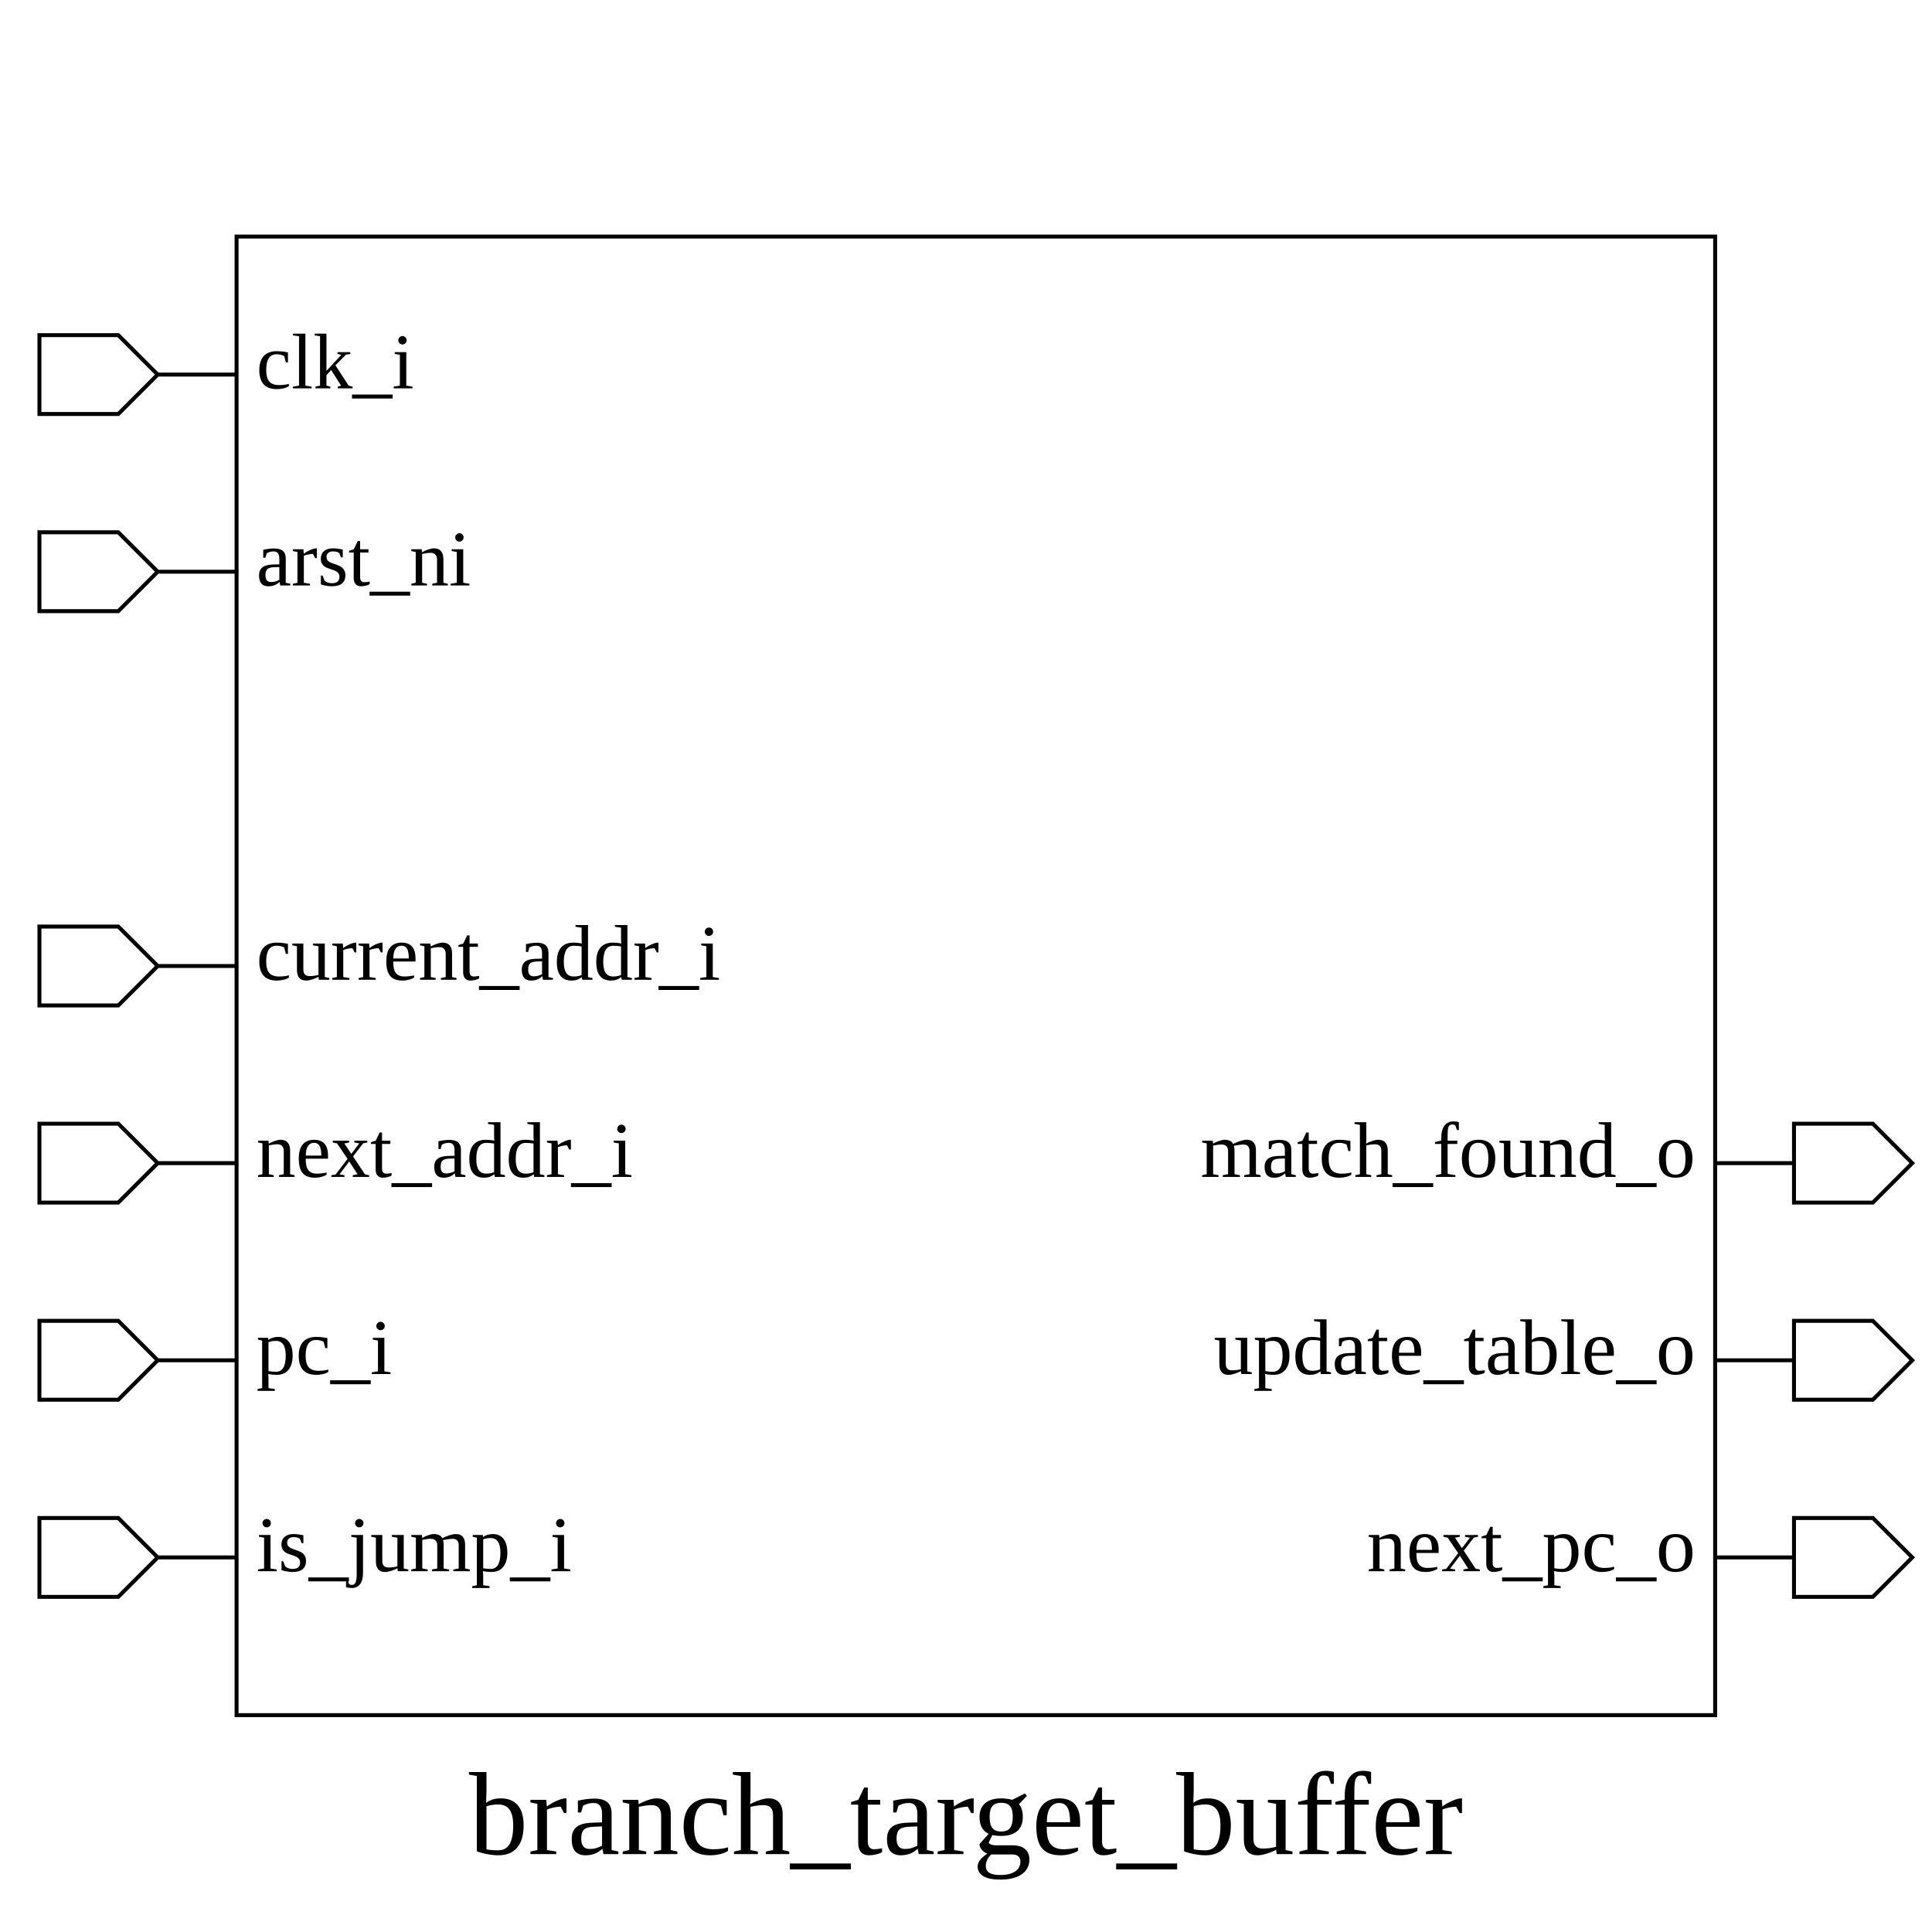
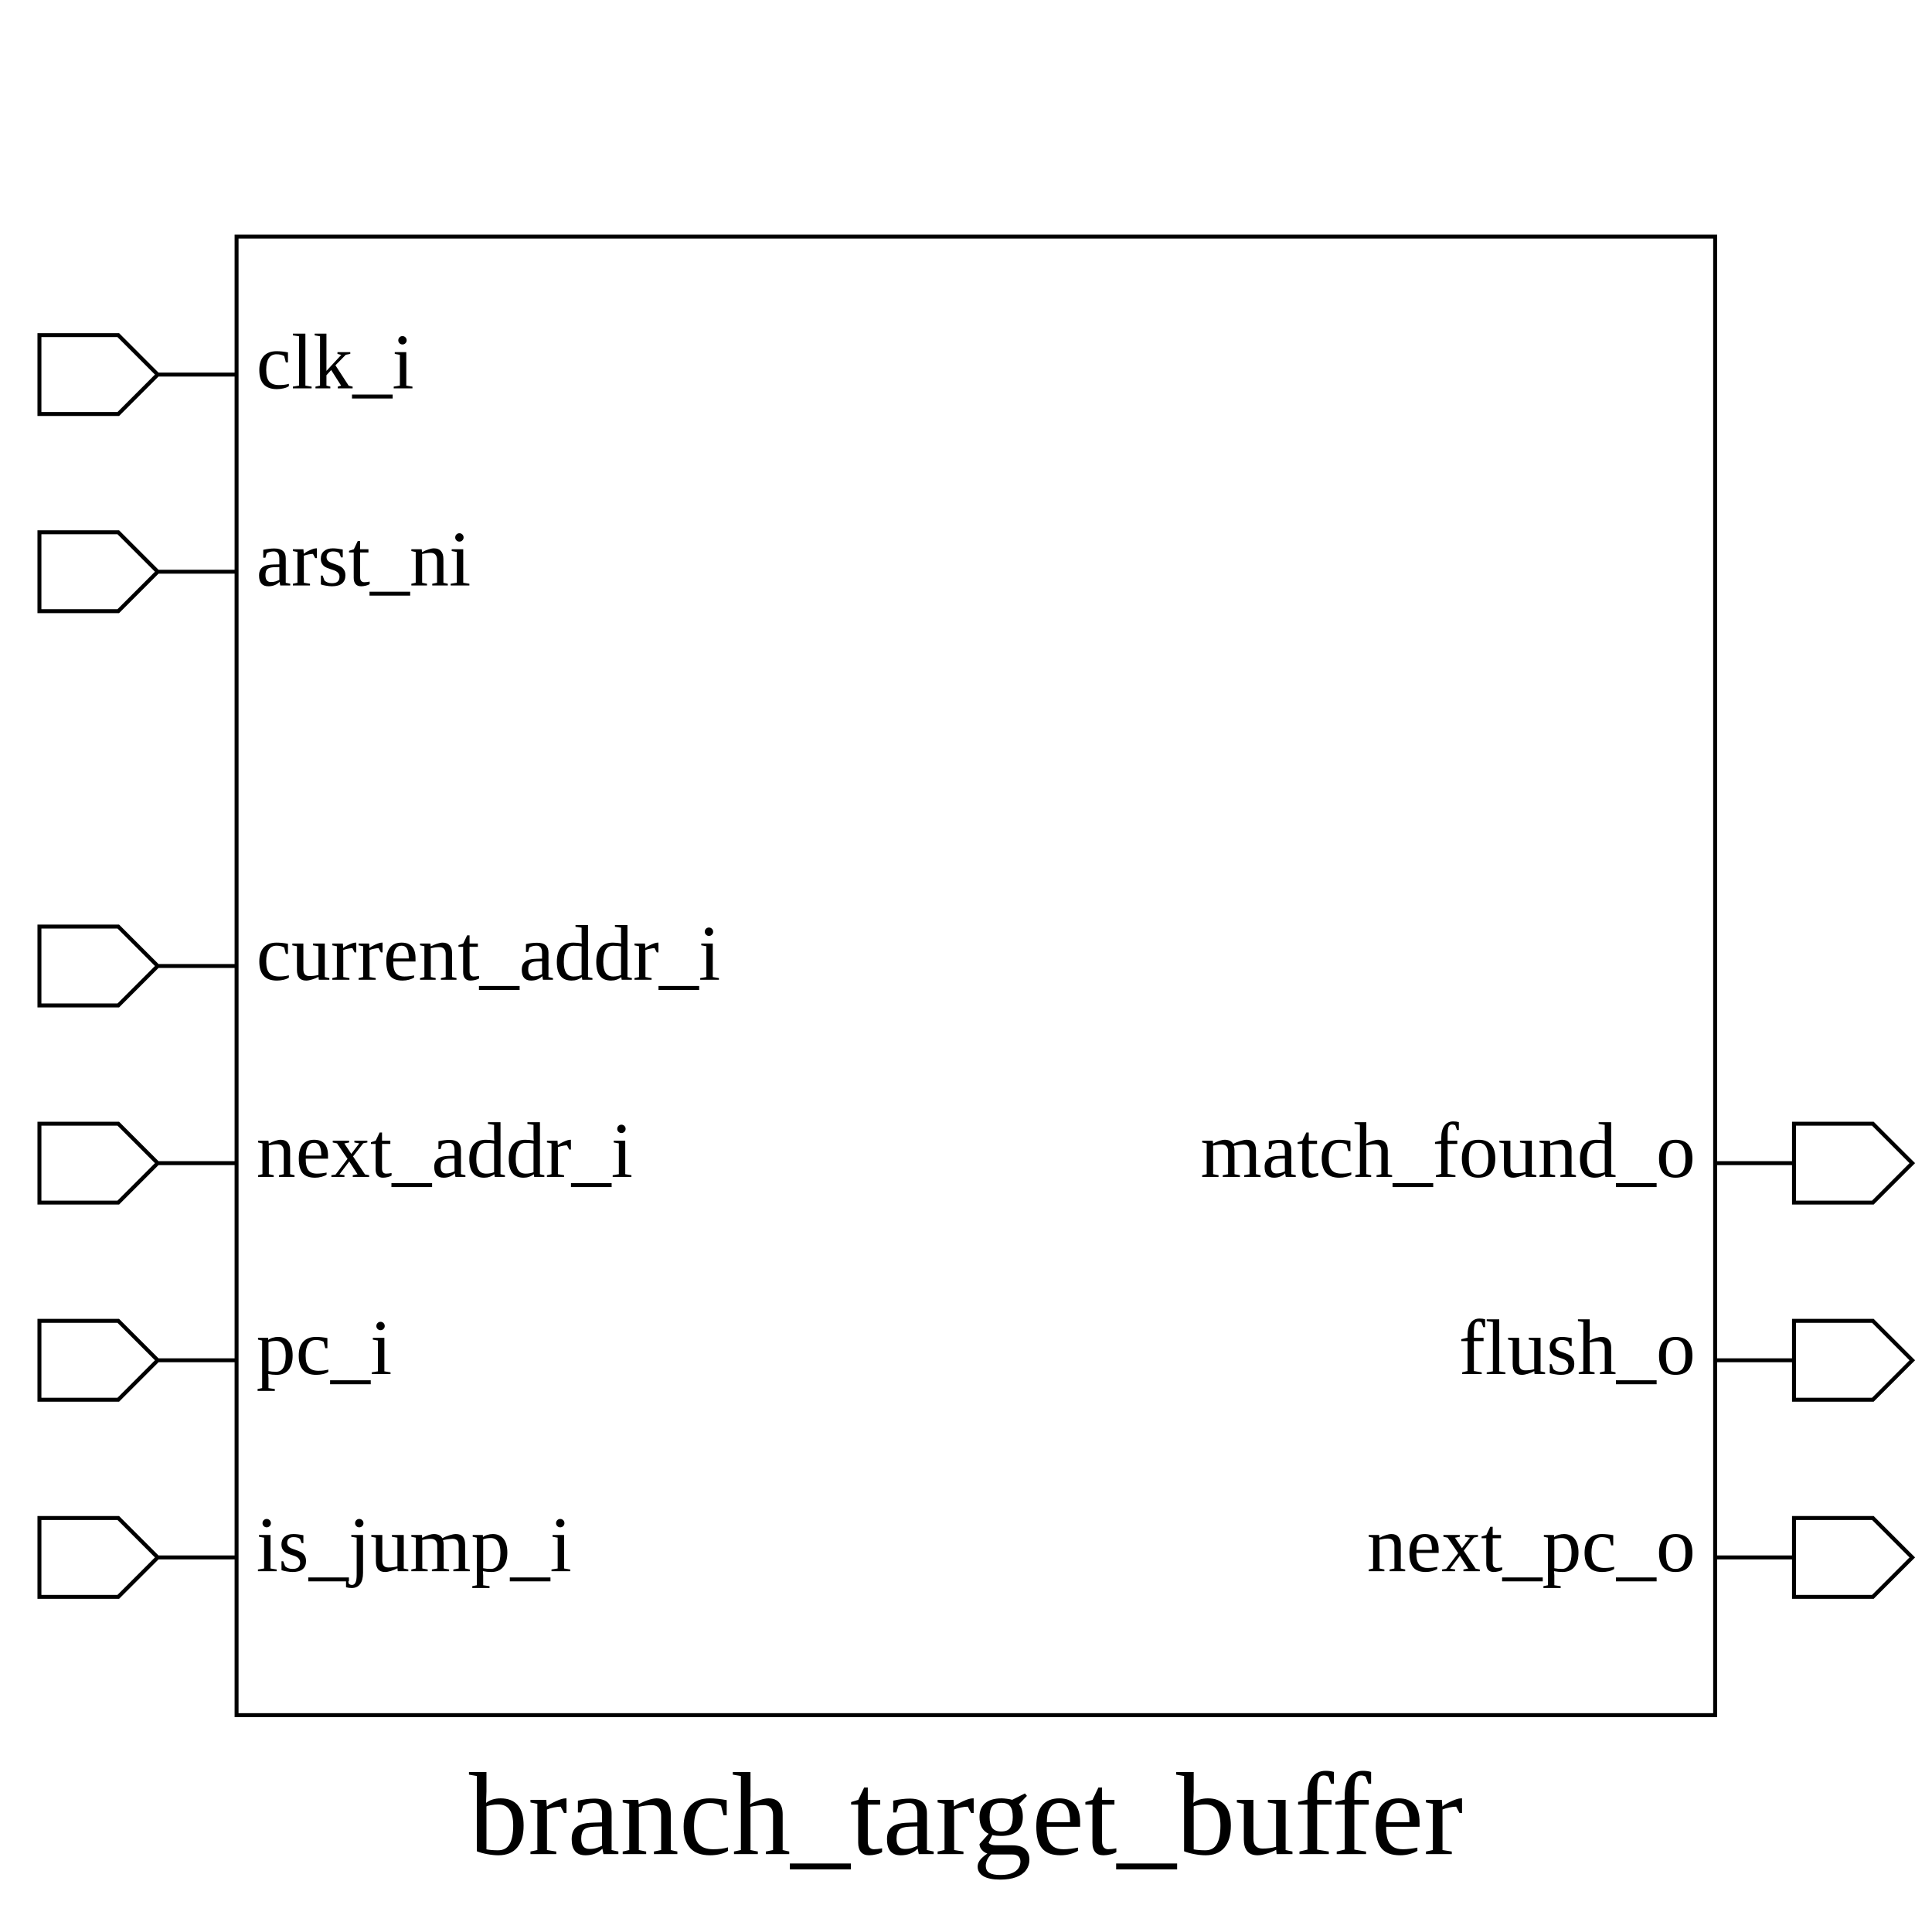
<svg xmlns="http://www.w3.org/2000/svg" height="490" width="490">
  <rect width="100%" height="100%" x="0" y="0" style="fill:white;stroke:white;stroke-width:0" />
  <g style="fill:white;stroke:black;stroke-width:1">
    <rect width="375" height="375" x="60" y="60" />
    <polygon points="10,95 10,85 30,85 40,95 60,95 40,95 30,105 10,105 10,95" />
    <text x="65" y="85" dominant-baseline="hanging" text-anchor="start" font-size="20" style="fill:black;stroke:black;stroke-width:0">clk_i</text>
    <polygon points="10,145 10,135 30,135 40,145 60,145 40,145 30,155 10,155 10,145" />
    <text x="65" y="135" dominant-baseline="hanging" text-anchor="start" font-size="20" style="fill:black;stroke:black;stroke-width:0">arst_ni</text>
    <polygon points="10,245 10,235 30,235 40,245 60,245 40,245 30,255 10,255 10,245" />
    <text x="65" y="235" dominant-baseline="hanging" text-anchor="start" font-size="20" style="fill:black;stroke:black;stroke-width:0">current_addr_i</text>
    <polygon points="10,295 10,285 30,285 40,295 60,295 40,295 30,305 10,305 10,295" />
    <text x="65" y="285" dominant-baseline="hanging" text-anchor="start" font-size="20" style="fill:black;stroke:black;stroke-width:0">next_addr_i</text>
    <polygon points="10,345 10,335 30,335 40,345 60,345 40,345 30,355 10,355 10,345" />
    <text x="65" y="335" dominant-baseline="hanging" text-anchor="start" font-size="20" style="fill:black;stroke:black;stroke-width:0">pc_i</text>
    <polygon points="10,395 10,385 30,385 40,395 60,395 40,395 30,405 10,405 10,395" />
    <text x="65" y="385" dominant-baseline="hanging" text-anchor="start" font-size="20" style="fill:black;stroke:black;stroke-width:0">is_jump_i</text>
    <polygon points="435,295 455,295 455,285 475,285 485,295 475,305 455,305 455,295 435,295" />
    <text x="430" y="285" dominant-baseline="hanging" text-anchor="end" font-size="20" style="fill:black;stroke:black;stroke-width:0">match_found_o</text>
    <polygon points="435,345 455,345 455,335 475,335 485,345 475,355 455,355 455,345 435,345" />
-     <text x="430" y="335" dominant-baseline="hanging" text-anchor="end" font-size="20" style="fill:black;stroke:black;stroke-width:0">update_table_o</text>
+     <text x="430" y="335" dominant-baseline="hanging" text-anchor="end" font-size="20" style="fill:black;stroke:black;stroke-width:0">flush_o</text>
    <polygon points="435,395 455,395 455,385 475,385 485,395 475,405 455,405 455,395 435,395" />
    <text x="430" y="385" dominant-baseline="hanging" text-anchor="end" font-size="20" style="fill:black;stroke:black;stroke-width:0">next_pc_o</text>
    <text x="245" y="450" dominant-baseline="hanging" text-anchor="middle" font-size="30" style="fill:black;stroke:black;stroke-width:0">branch_target_buffer</text>
  </g>
</svg>
